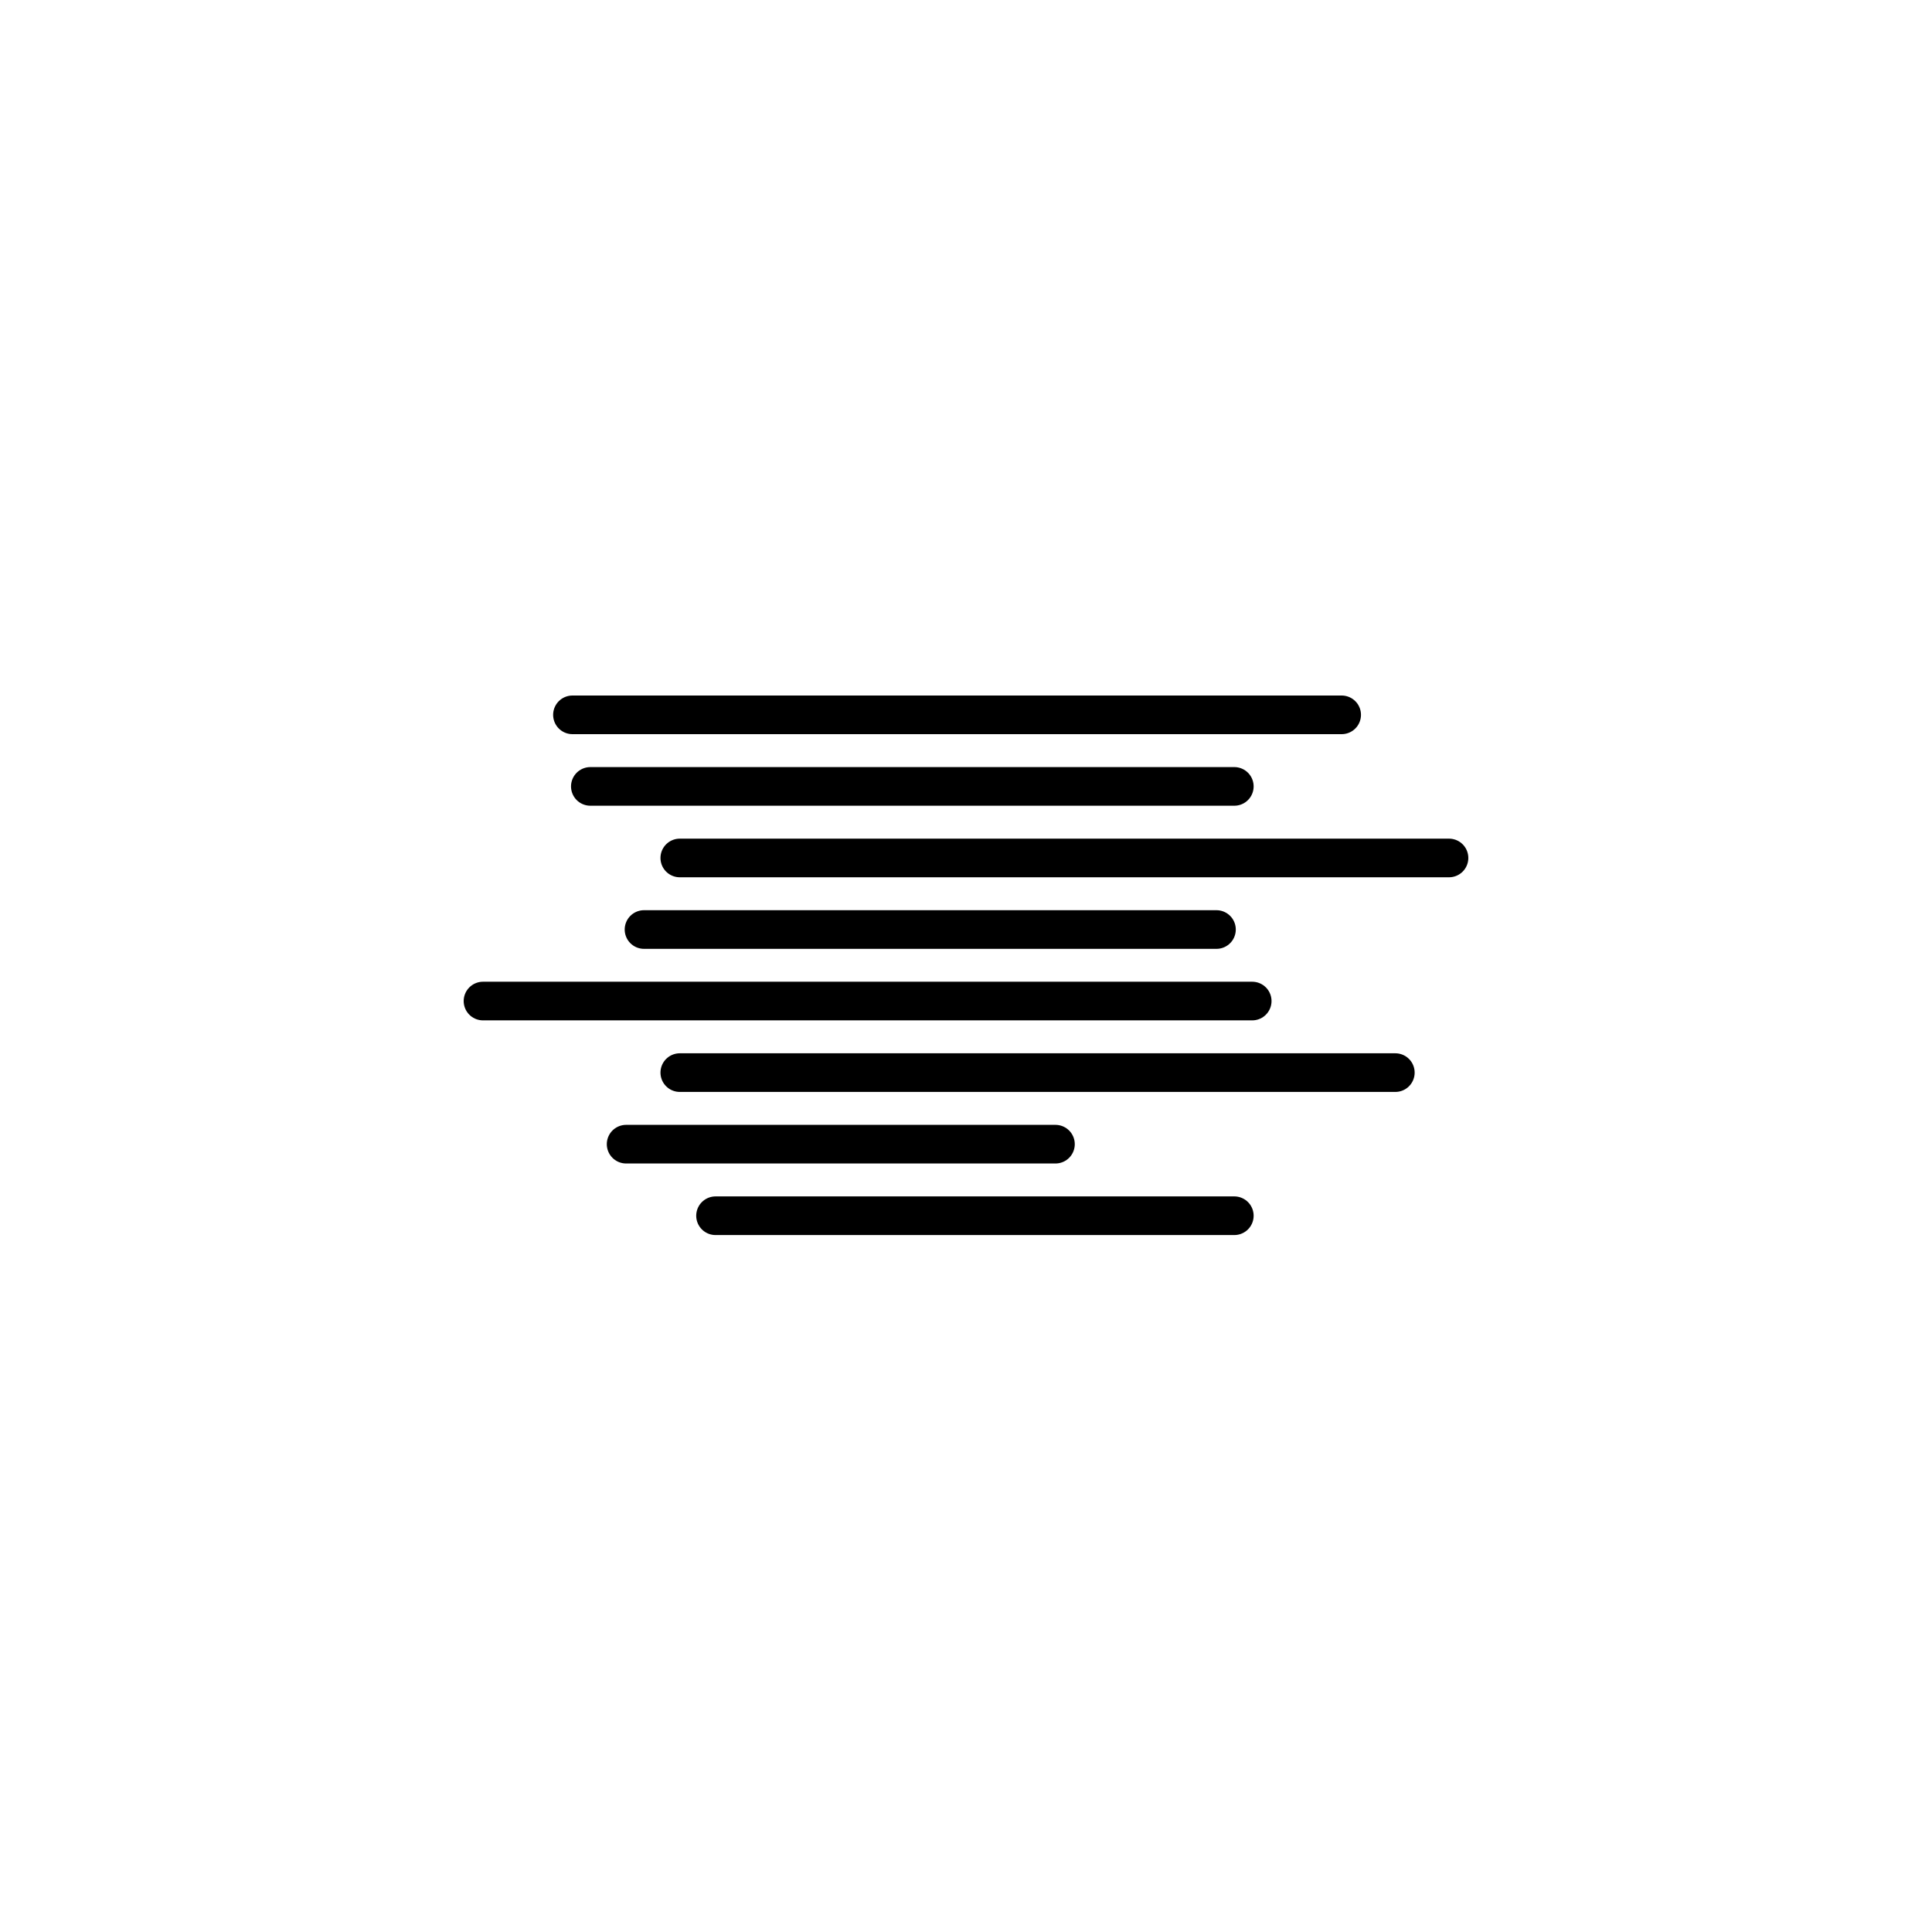
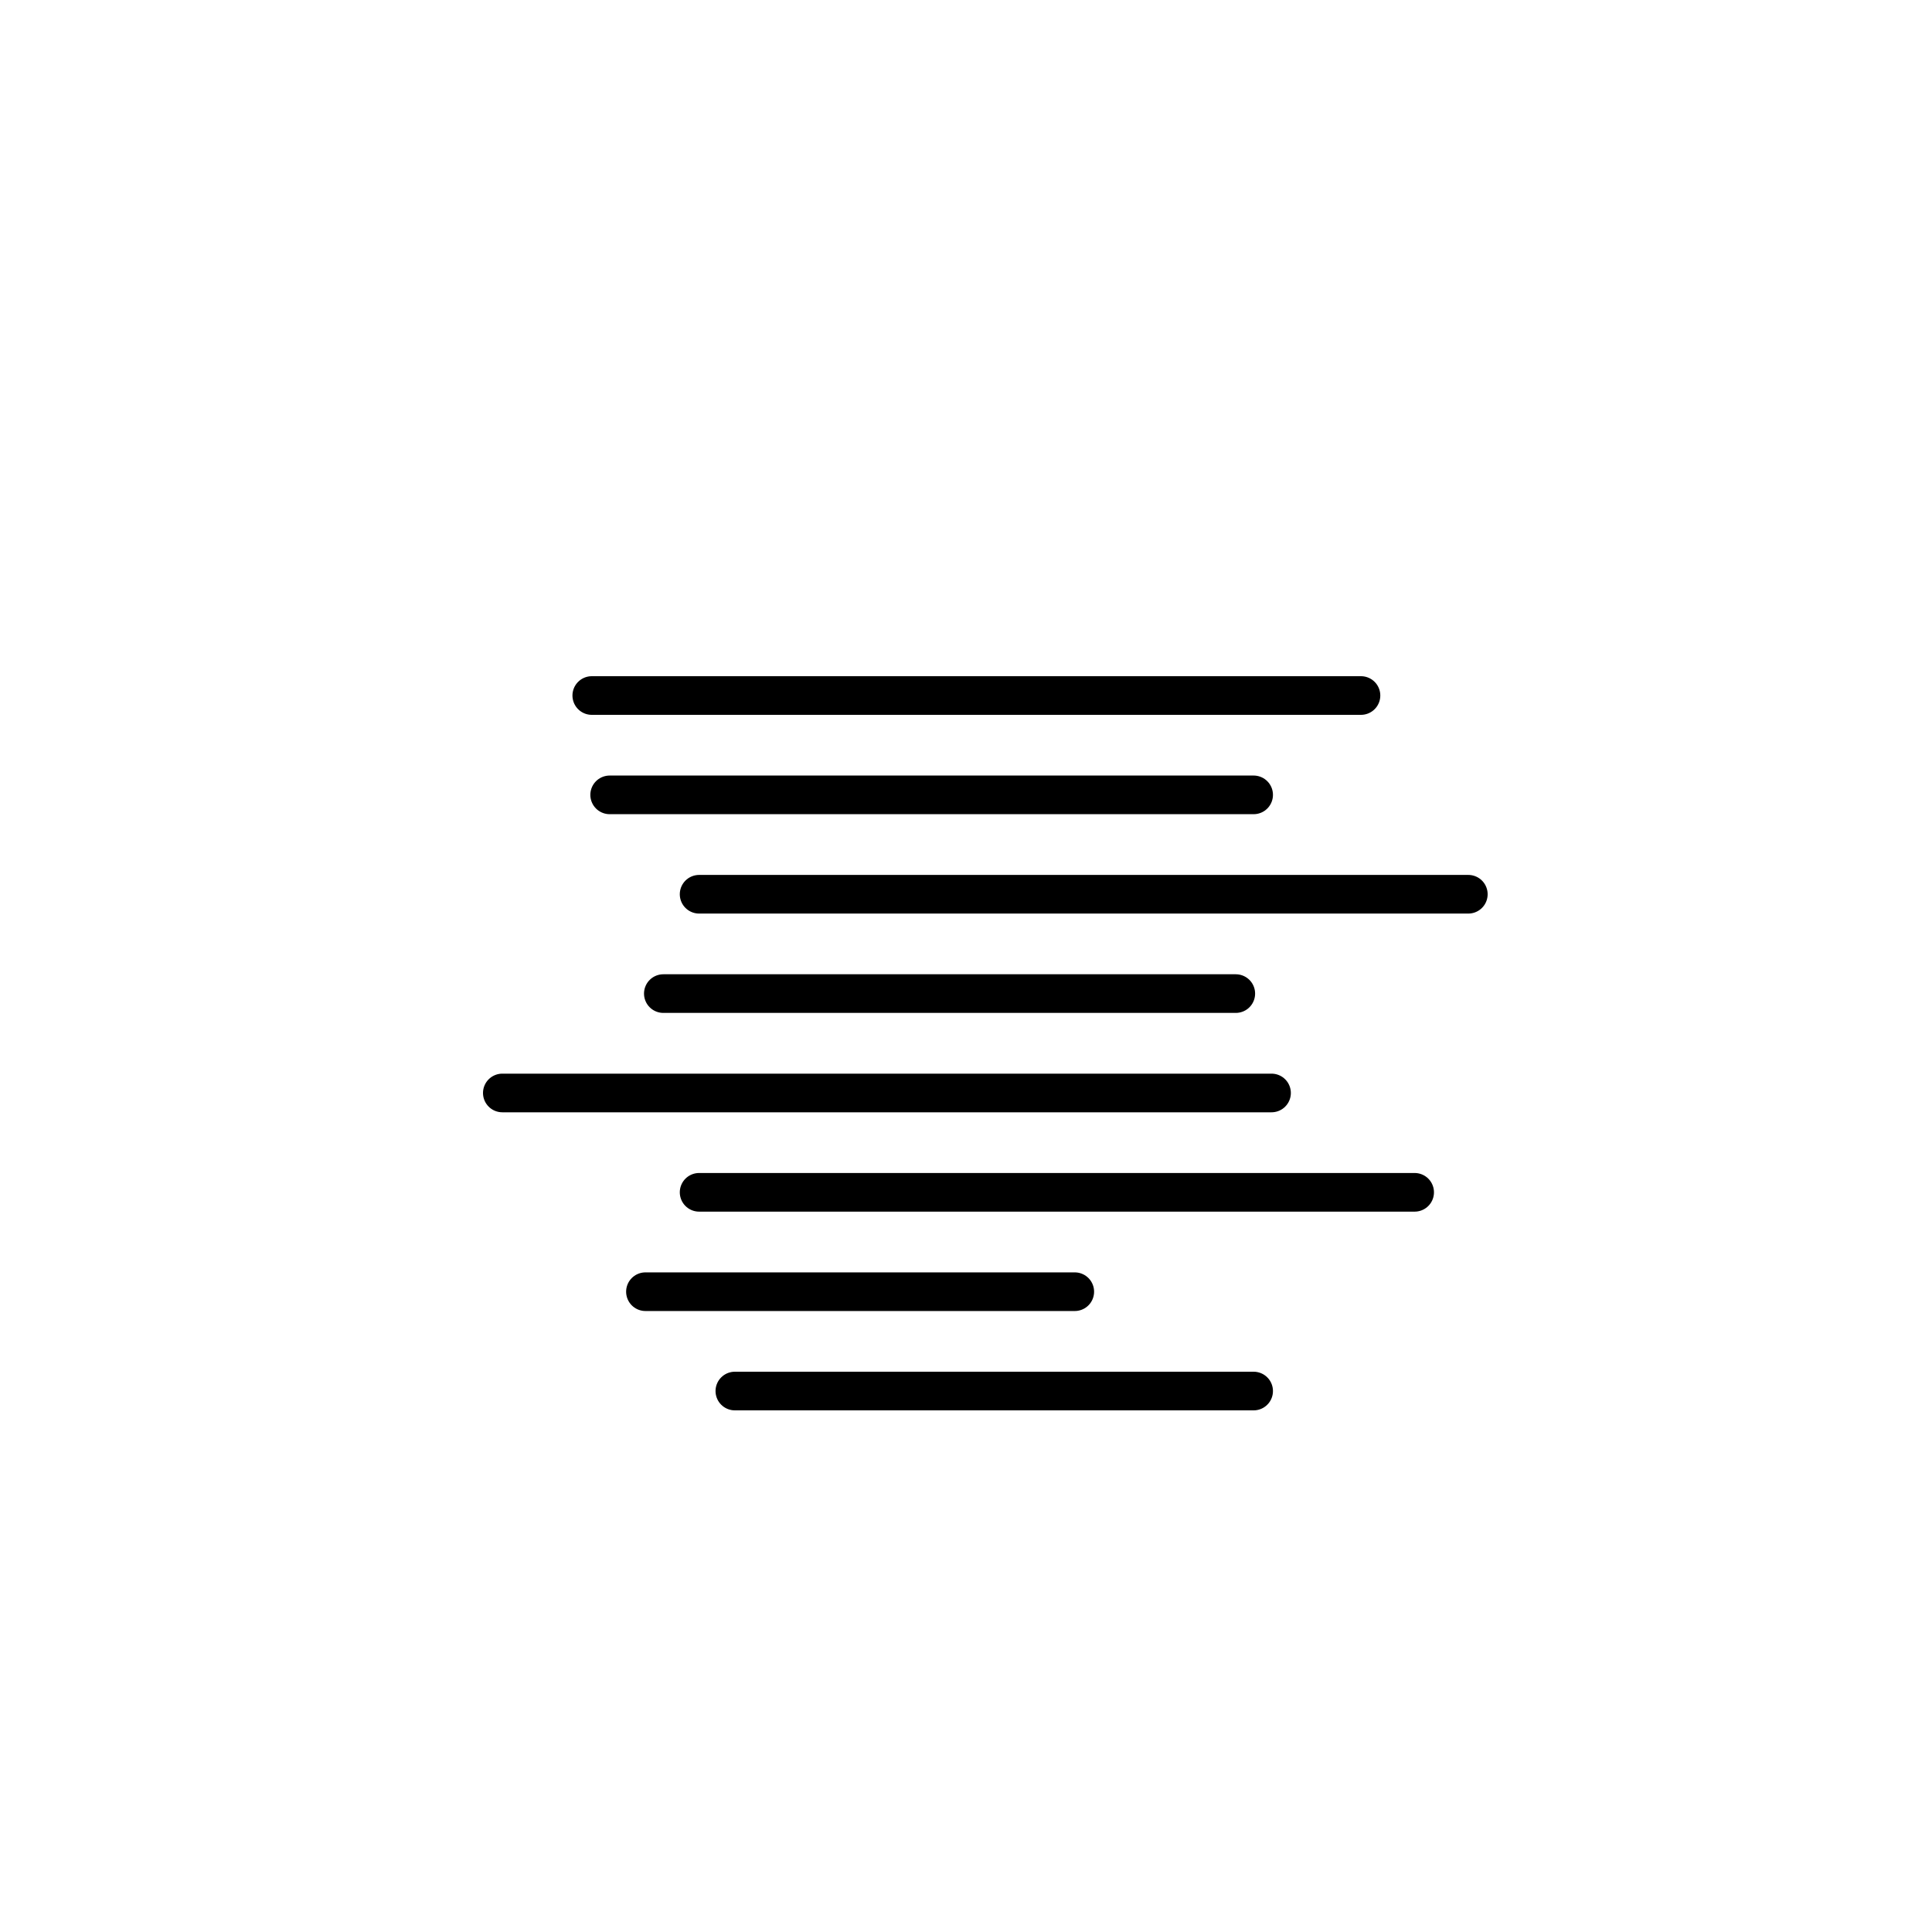
<svg xmlns="http://www.w3.org/2000/svg" width="50" height="50" viewBox="0 0 50 50" fill="none">
-   <path d="M14.815 18.5H34.722M12.5 25.907H32.407M15.278 20.352H31.944M17.593 27.759H36.111M17.593 22.204H37.5M16.204 29.611H27.315M16.667 24.056H31.482M18.518 31.463H31.944" stroke="black" stroke-linecap="round" />
+   <path d="M15.315 18H35.222M13 28.286H32.907M15.778 20.571H32.444M18.093 30.857H36.611M18.093 23.143H38M16.704 33.429H27.815M17.167 25.714H31.982M19.018 36H32.444" stroke="black" stroke-linecap="round" />
</svg>
